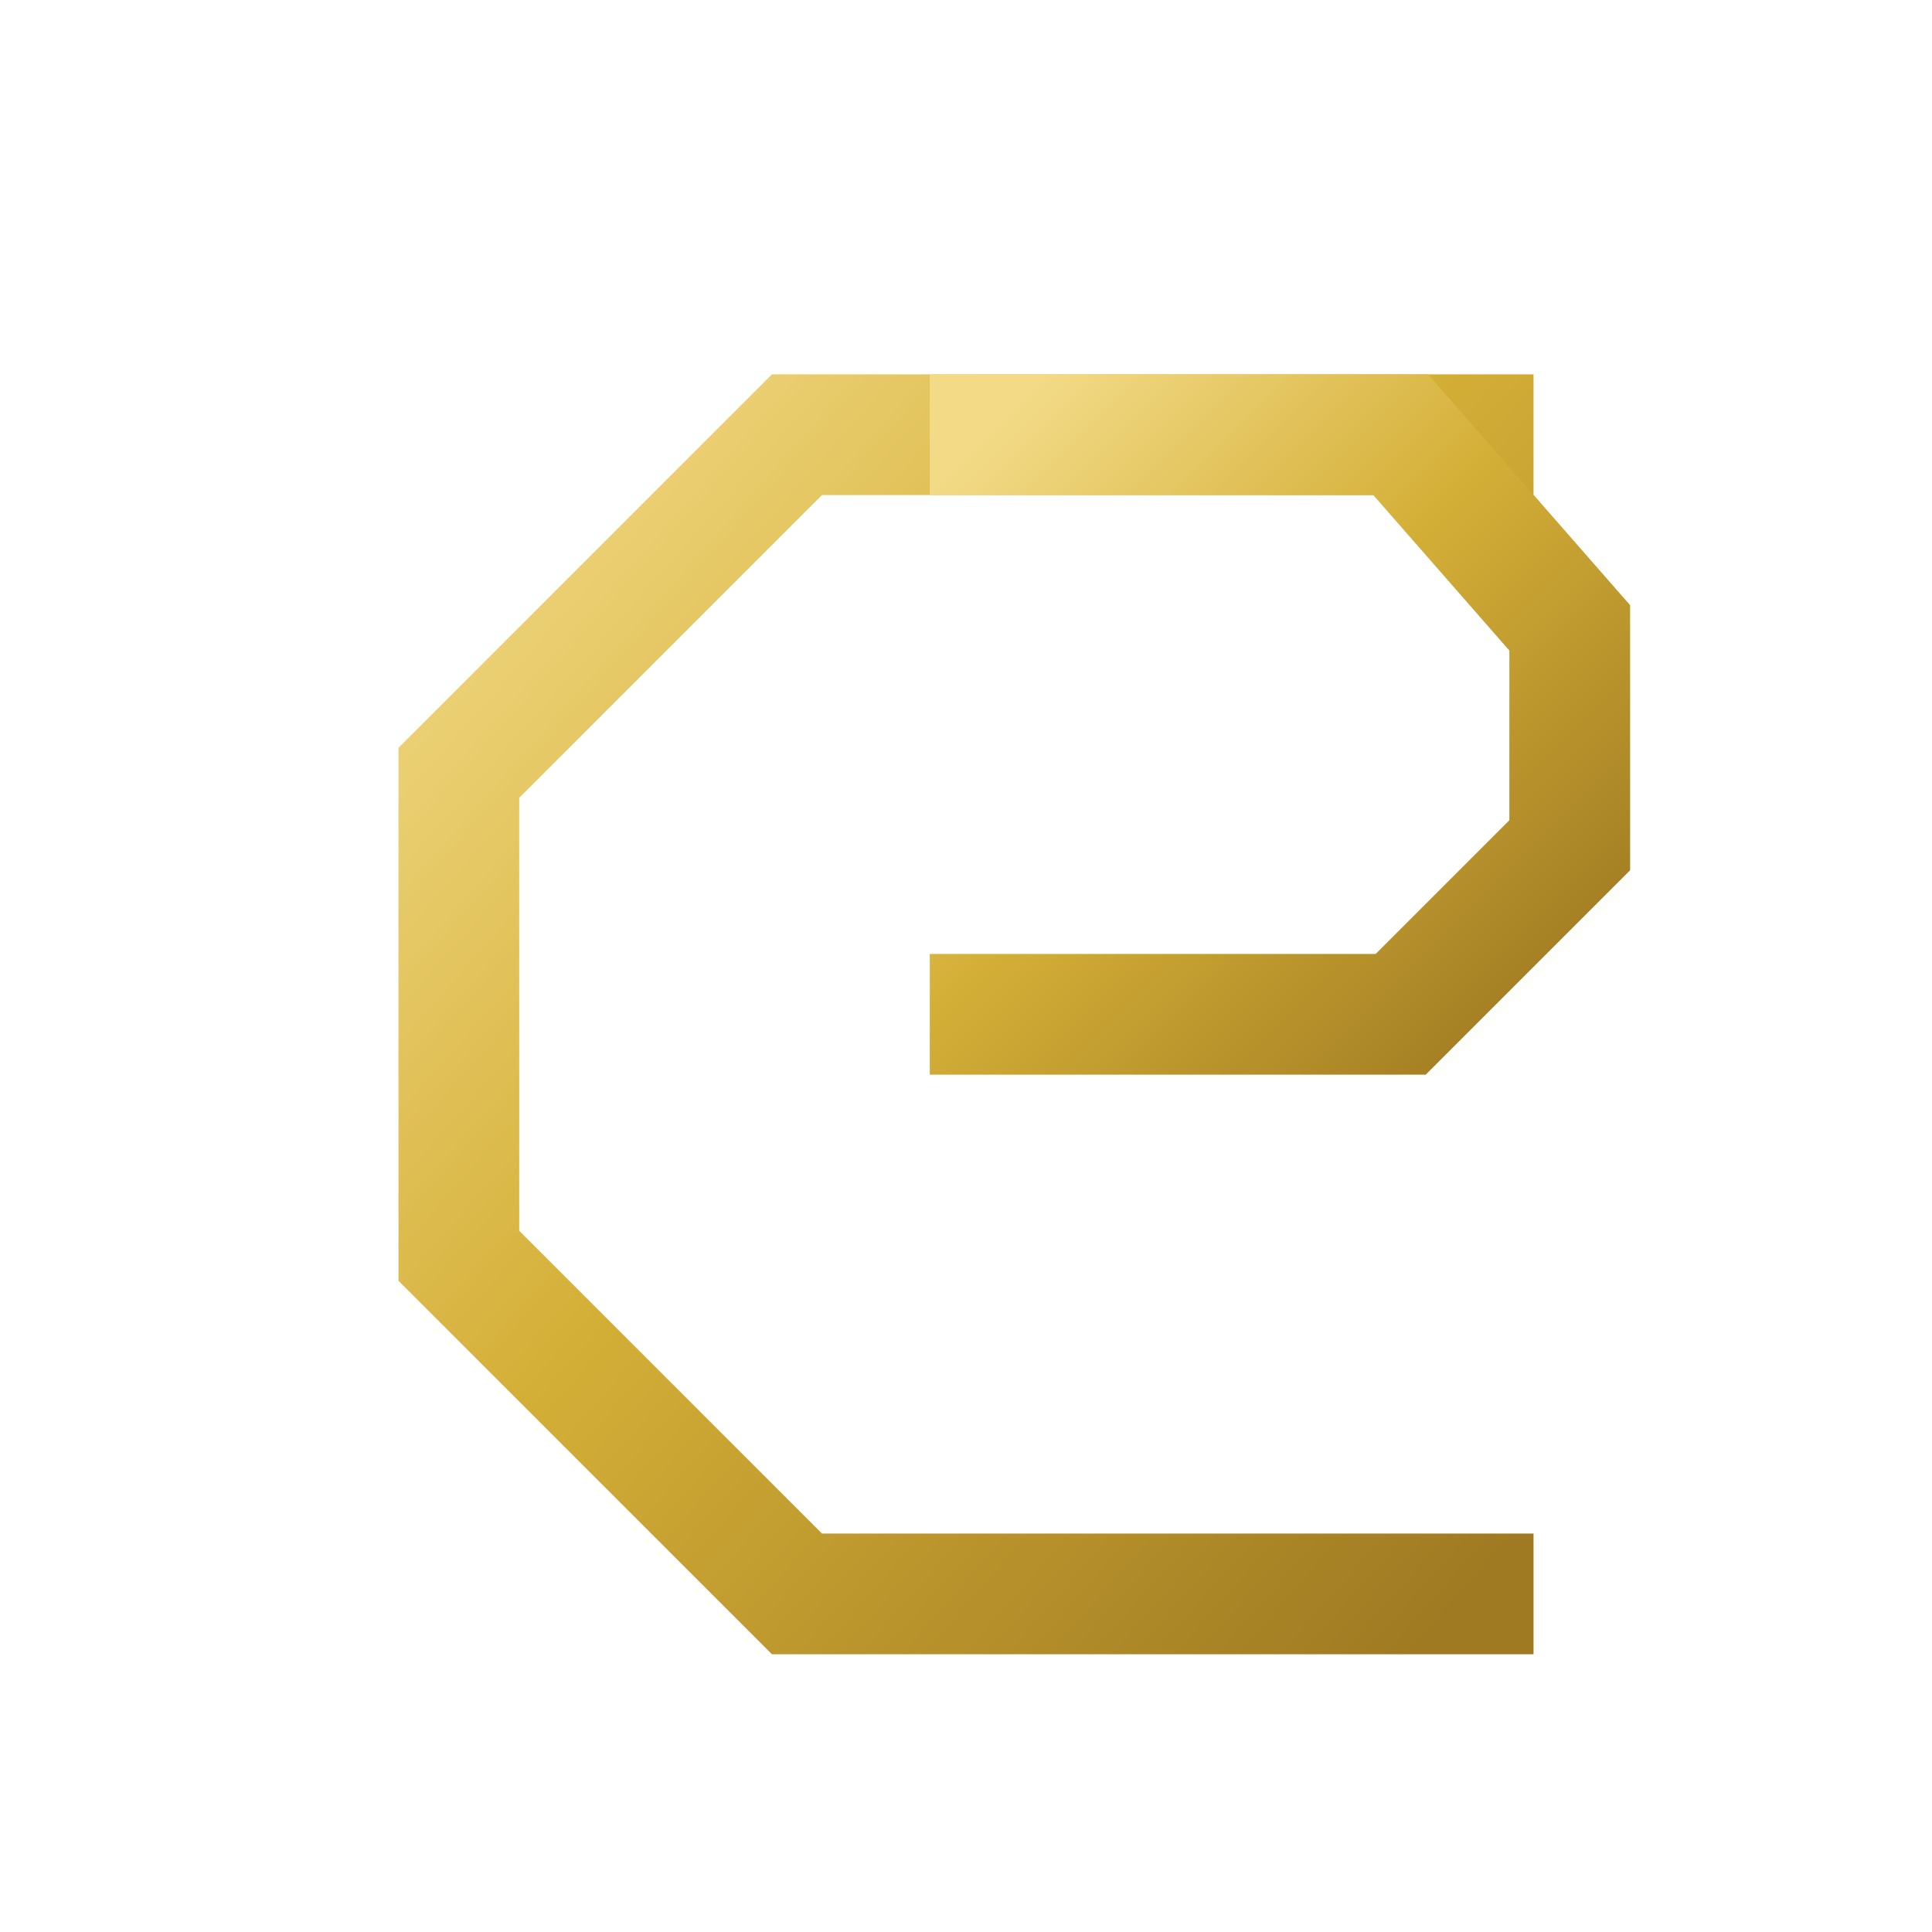
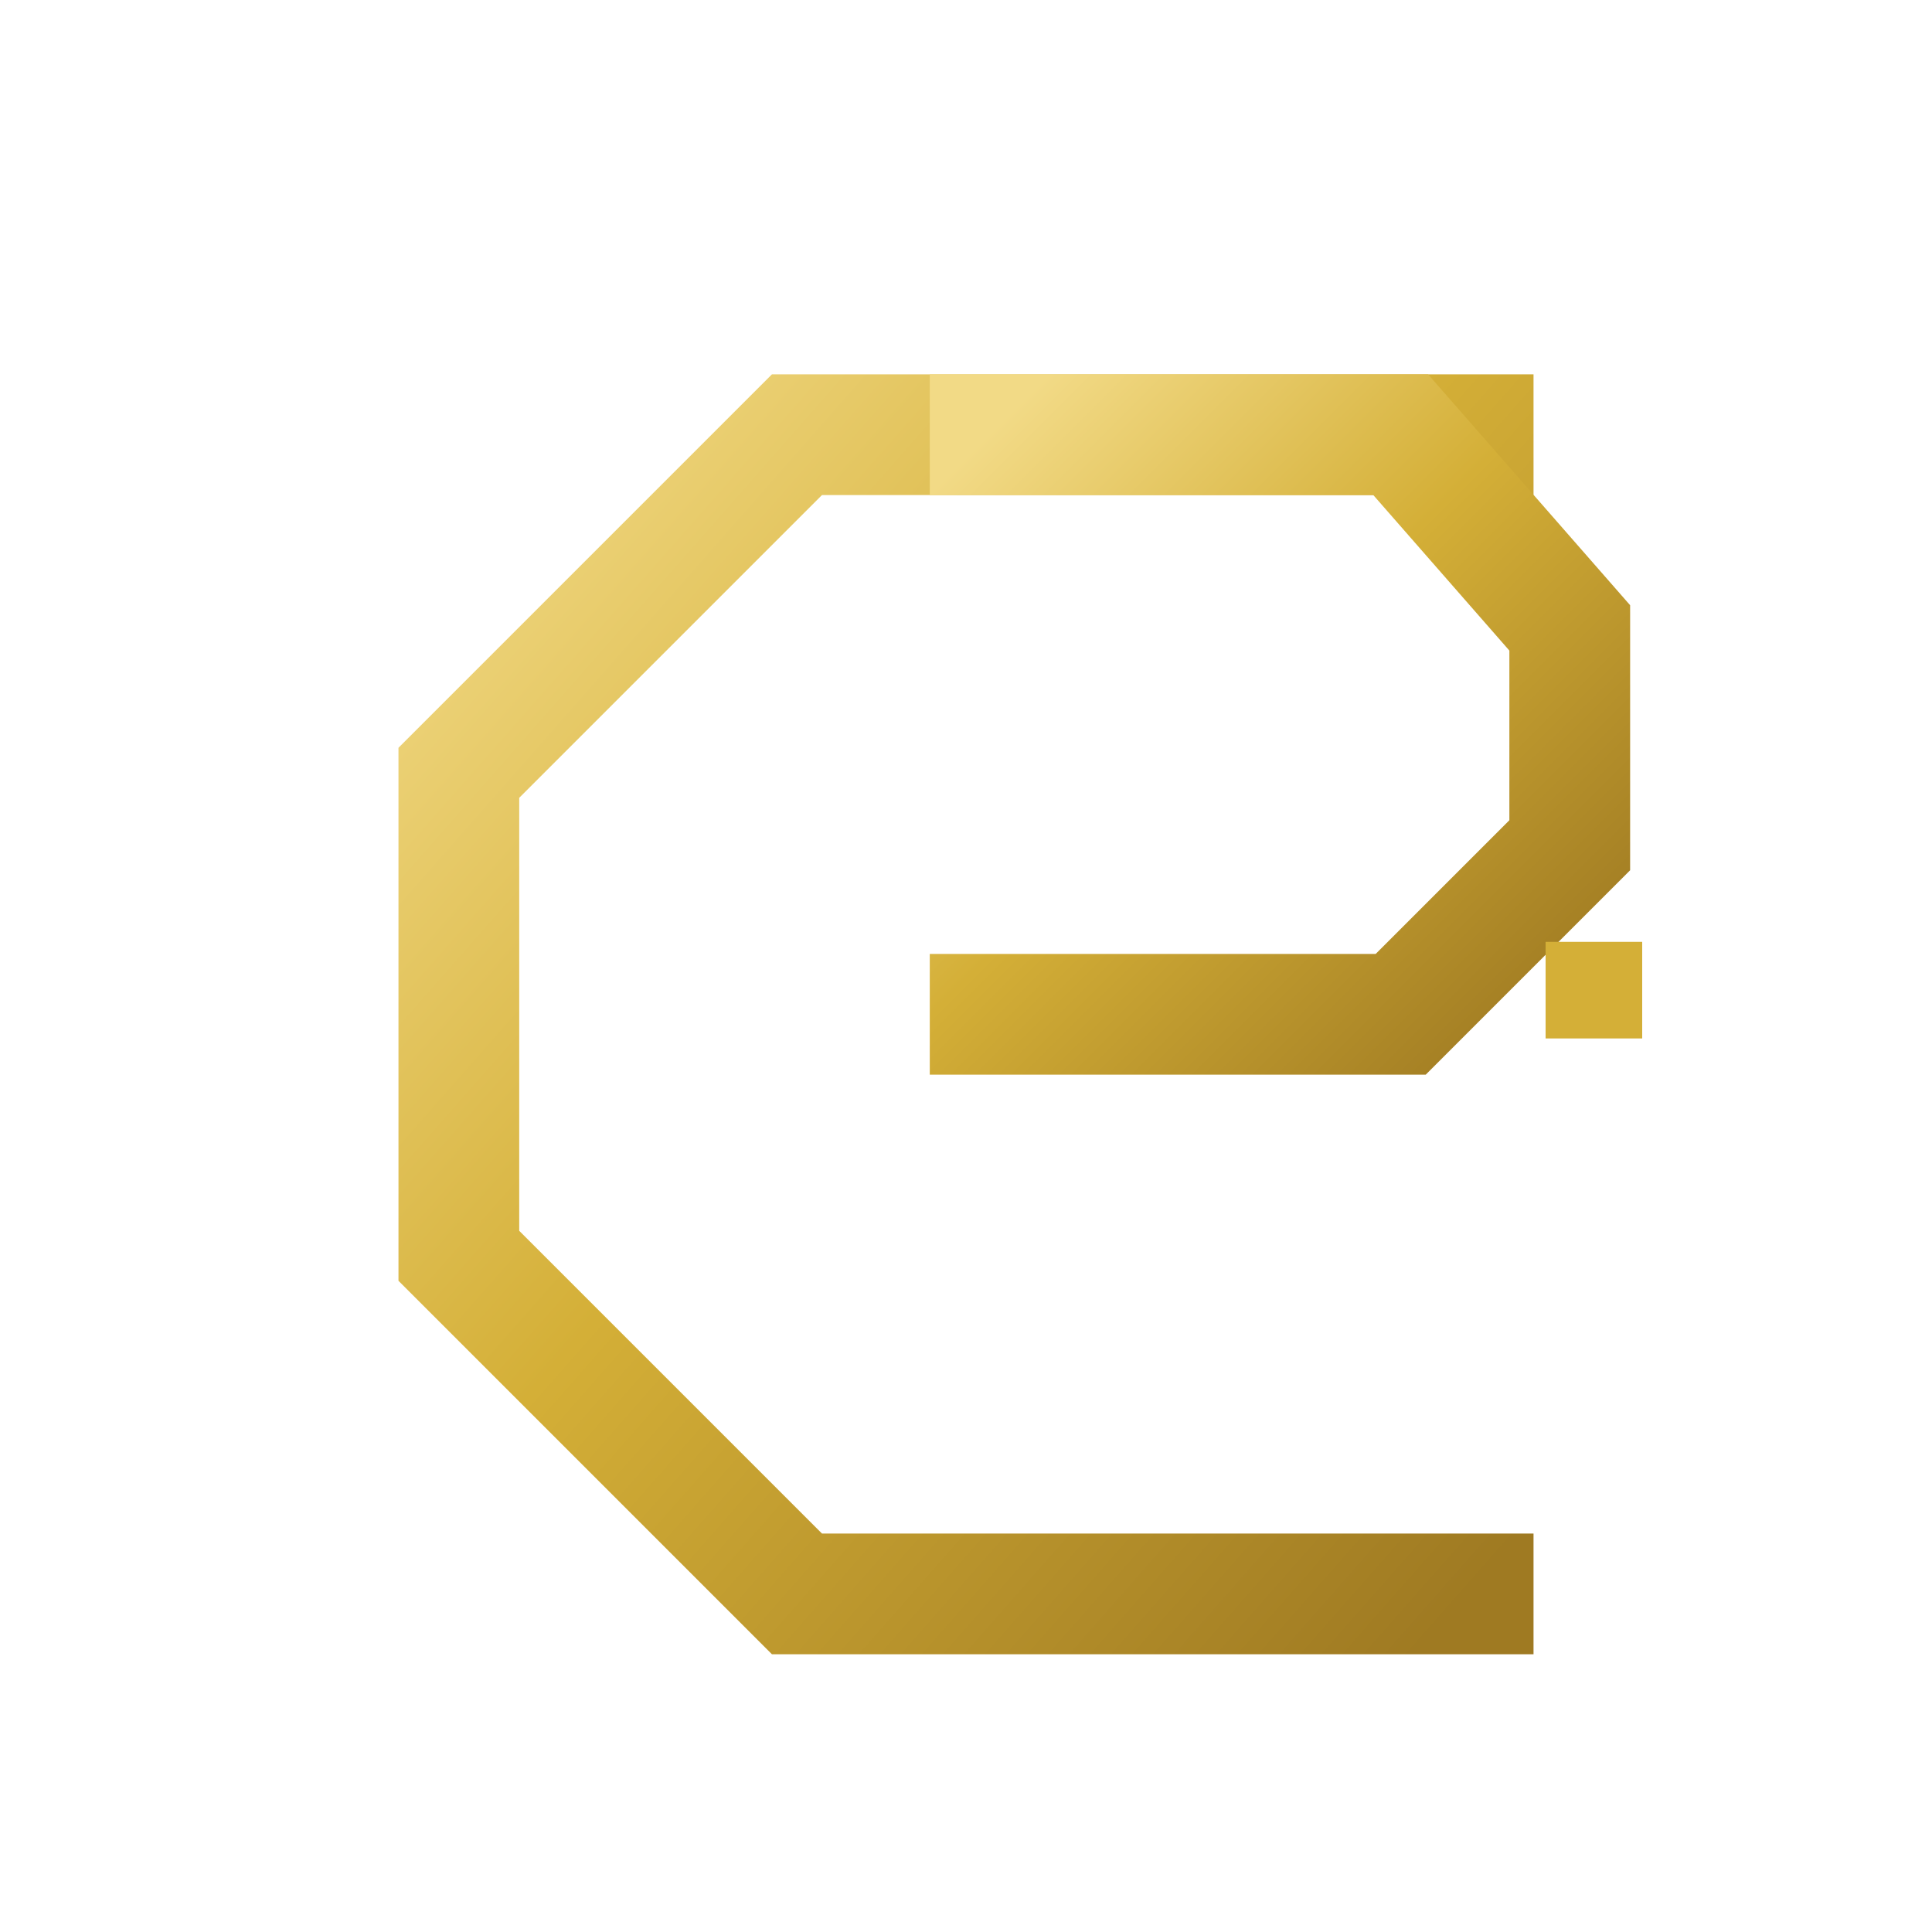
<svg xmlns="http://www.w3.org/2000/svg" viewBox="0 0 160 160" role="img" aria-labelledby="markTitle">
  <defs>
    <linearGradient id="gpGold" x1="0%" y1="0%" x2="100%" y2="100%">
      <stop offset="0%" stop-color="#f2da86" />
      <stop offset="45%" stop-color="#d4af37" />
      <stop offset="100%" stop-color="#9f7a22" />
    </linearGradient>
+     <linearGradient id="gpGoldSoft" x1="0%" y1="0%" x2="100%" y2="0%">
+       <stop offset="0%" stop-color="#f2da86" stop-opacity="0.08" />
+       <stop offset="50%" stop-color="#d4af37" stop-opacity="0.65" />
+       <stop offset="100%" stop-color="#9f7a22" stop-opacity="0.08" />
+     </linearGradient>
  </defs>
  <g transform="translate(14 18)" fill="none" stroke="url(#gpGold)" stroke-width="10" stroke-linecap="square" stroke-linejoin="miter">
    <path d="M108 18H52L24 46V86L52 114H108" />
    <path d="M108 66H68" />
    <path d="M68 18V114" />
    <path d="M68 18H102L116 34V52L102 66H68" />
+     <path d="M41 30H100" stroke="url(#gpGoldSoft)" stroke-width="3" />
+     <path d="M41 103H88" stroke="url(#gpGoldSoft)" stroke-width="2.5" opacity="0.72" />
  </g>
+   <rect x="128" y="78" width="8" height="8" fill="#d4af37" />
</svg>
